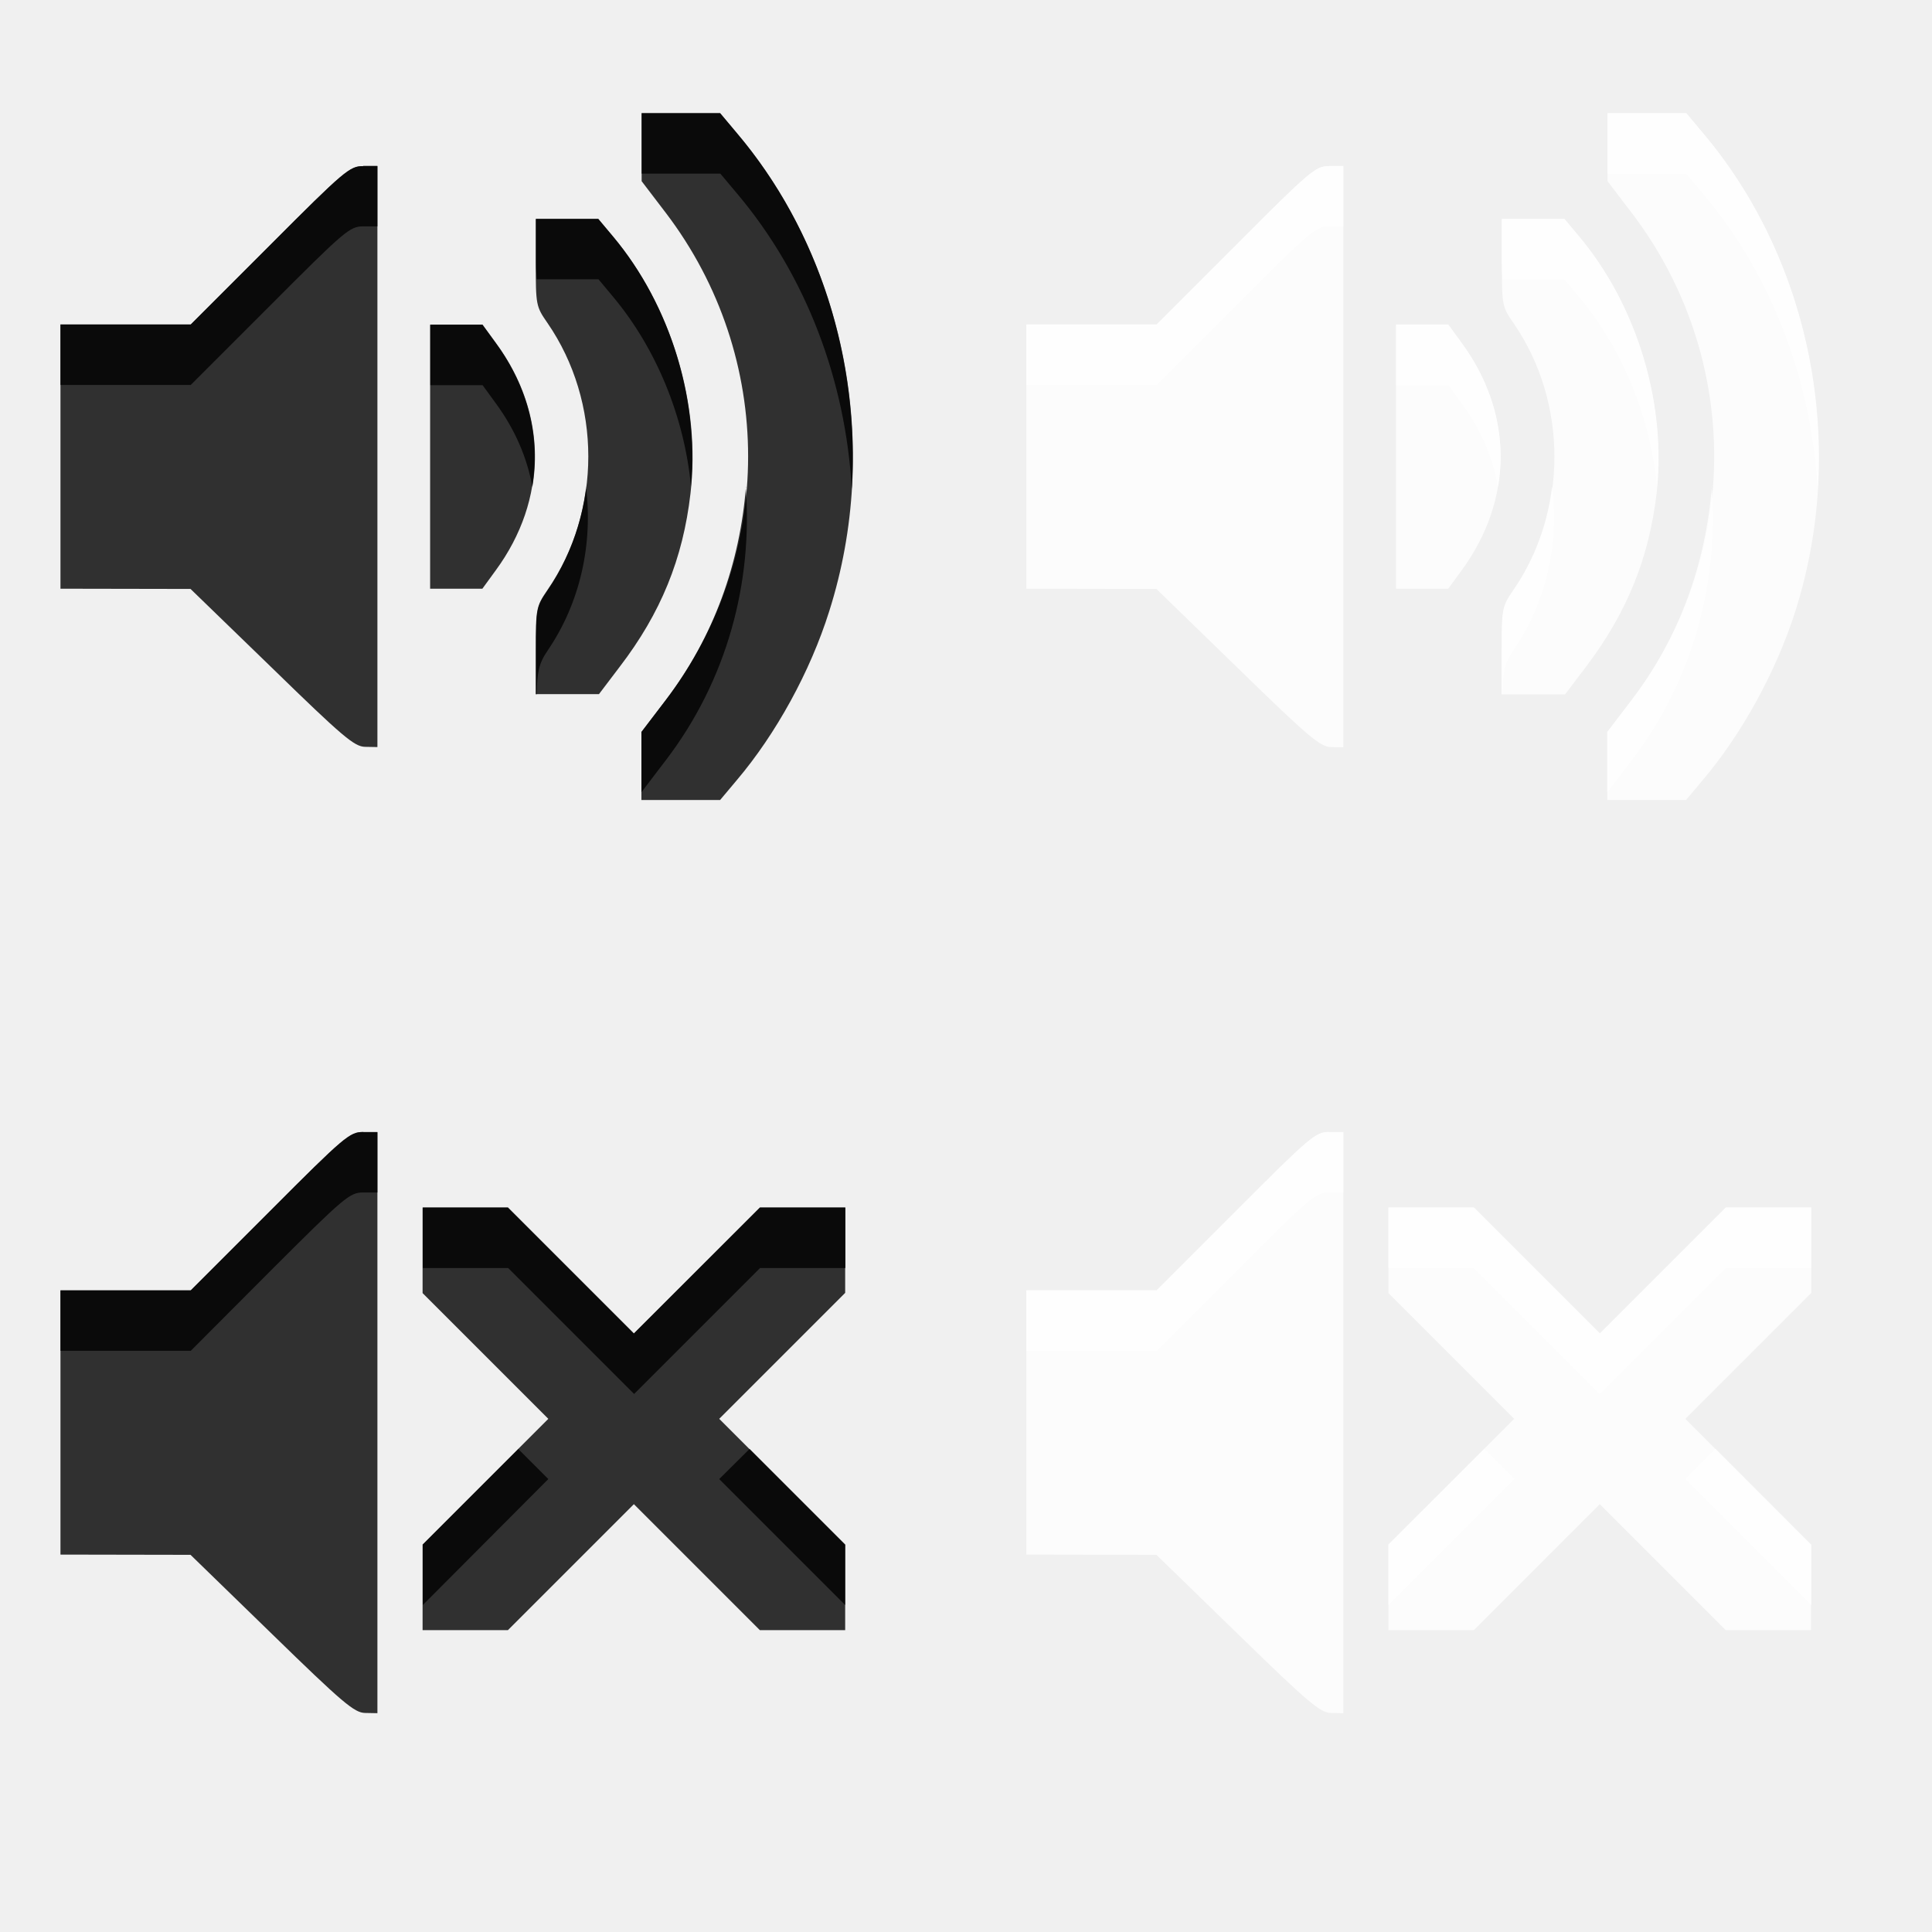
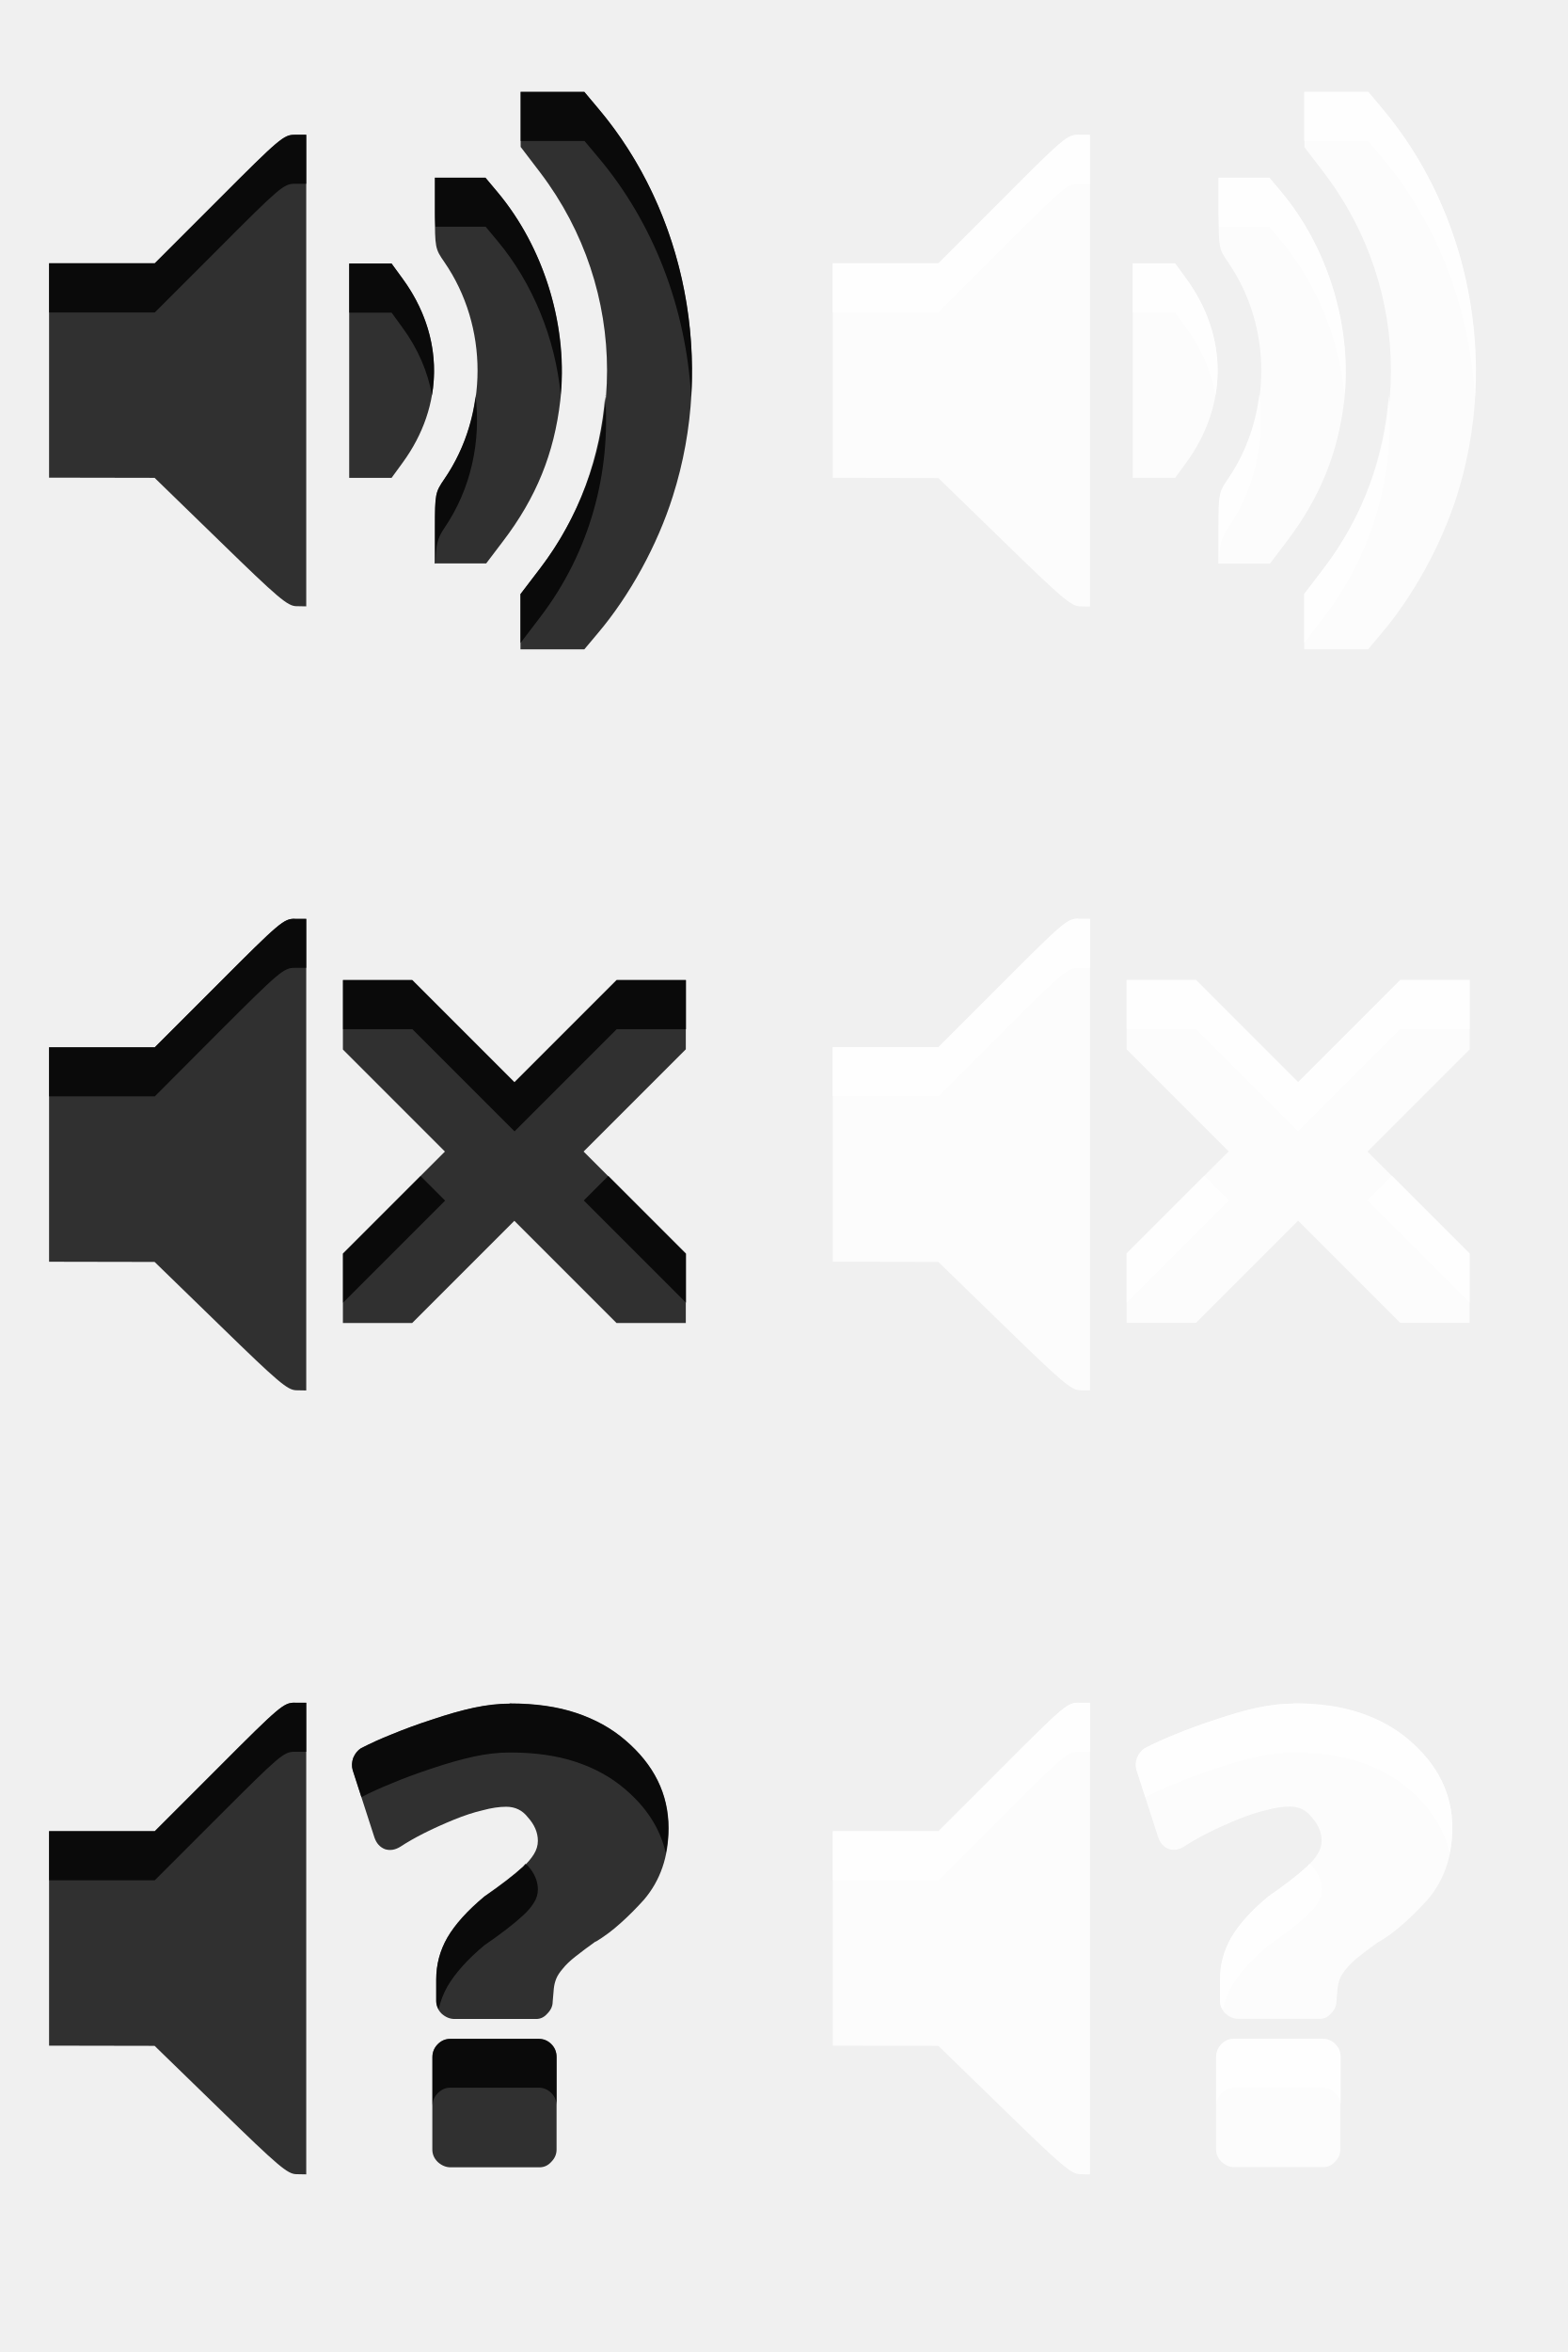
- <svg xmlns="http://www.w3.org/2000/svg" width="32" height="32" viewBox="0 0 8.467 8.467">
-   <path style="fill:ButtonText;fill-opacity:0.8" d="m 1.885,1.422 0,0.579 0,0.579 0.114,0 0.115,0 0.059,-0.081 c 0.227,-0.31 0.227,-0.685 0,-0.995 l -0.059,-0.081 -0.115,0 -0.114,0 z m 0.463,-0.463 0,0.191 c 0,0.187 0.001,0.193 0.051,0.265 0.239,0.347 0.239,0.824 0,1.171 -0.049,0.072 -0.051,0.079 -0.051,0.265 l 0,0.191 0.139,0 0.138,0 0.091,-0.12 C 2.896,2.687 2.993,2.449 3.026,2.163 3.072,1.772 2.942,1.342 2.687,1.037 l -0.065,-0.077 -0.137,0 -0.137,0 z M 1.592,0.728 c -0.059,0 -0.081,0.018 -0.409,0.347 l -0.347,0.347 -0.286,0 -0.285,0 0,0.579 0,0.579 0.285,5.212e-4 0.285,5.212e-4 L 1.191,2.926 c 0.312,0.304 0.362,0.346 0.409,0.347 l 0.054,0.001 0,-1.273 0,-1.273 -0.062,0 z m 1.22,-0.232 0,0.149 0,0.149 0.106,0.139 C 3.399,1.565 3.399,2.436 2.917,3.069 l -0.106,0.139 0,0.149 0,0.149 0.173,0 0.172,0 0.073,-0.087 C 3.401,3.216 3.551,2.943 3.634,2.679 3.863,1.958 3.707,1.148 3.229,0.583 l -0.073,-0.087 -0.172,0 -0.173,0 z M 1.592,4.961 c -0.059,0 -0.081,0.018 -0.409,0.347 l -0.347,0.347 -0.286,0 -0.285,0 0,0.579 0,0.579 0.285,5.212e-4 0.285,5.213e-4 0.356,0.346 c 0.312,0.304 0.362,0.346 0.409,0.347 l 0.054,0.001 0,-1.273 0,-1.273 -0.062,0 z m 0.26,0.331 0,0.375 0.551,0.551 -0.551,0.551 0,0.375 0.374,0 0.552,-0.552 0.552,0.552 0.374,0 0,-0.374 -0.552,-0.552 0.552,-0.552 0,-0.374 -0.374,0 L 2.778,5.844 2.226,5.292 l -0.374,0 z" />
-   <path style="fill:ButtonText;fill-opacity:0.8" d="m 1.592,4.961 c -0.059,0 -0.081,0.018 -0.409,0.347 l -0.347,0.347 -0.286,0 -0.285,0 0,0.265 0.285,0 0.286,0 L 1.182,5.573 C 1.511,5.244 1.533,5.226 1.592,5.226 l 0.062,0 0,-0.265 -0.062,0 z M 3.285,6.35 3.152,6.482 l 0.552,0.552 0,-0.265 L 3.285,6.35 Z m -1.013,0 -0.419,0.419 0,0.265 L 2.403,6.482 2.271,6.35 Z m -0.419,-1.058 0,0.265 0.374,0 0.552,0.552 0.552,-0.552 0.374,0 0,-0.265 -0.374,0 L 2.778,5.844 2.226,5.292 l -0.374,0 z m 0.959,-4.796 0,0.149 0,0.116 0.173,0 0.172,0 0.073,0.087 C 3.534,1.208 3.706,1.669 3.733,2.143 3.767,1.579 3.591,1.01 3.229,0.583 l -0.073,-0.087 -0.172,0 -0.173,0 z M 1.592,0.728 c -0.059,0 -0.081,0.018 -0.409,0.347 l -0.347,0.347 -0.286,0 -0.285,0 0,0.265 0.285,0 0.286,0 0.347,-0.347 C 1.511,1.011 1.533,0.992 1.592,0.992 l 0.062,0 0,-0.265 -0.062,0 z m 0.757,0.232 0,0.191 c 0,0.039 0.002,0.048 0.003,0.073 l 0.134,0 0.137,0 0.065,0.078 C 2.878,1.53 2.999,1.829 3.028,2.129 3.063,1.747 2.935,1.333 2.687,1.037 l -0.065,-0.078 -0.137,0 -0.137,0 z m -0.463,0.463 0,0.265 0.114,0 0.115,0 0.059,0.081 c 0.084,0.115 0.137,0.239 0.159,0.365 0.037,-0.214 -0.016,-0.435 -0.159,-0.63 l -0.059,-0.081 -0.115,0 -0.114,0 z m 0.683,0.711 c -0.02,0.161 -0.076,0.317 -0.169,0.453 -0.049,0.072 -0.051,0.079 -0.051,0.265 l 0,0.191 0.003,0 c 0.002,-0.097 0.009,-0.135 0.048,-0.192 C 2.544,2.64 2.599,2.382 2.568,2.133 Z m 0.7,0 C 3.243,2.464 3.13,2.79 2.917,3.069 l -0.106,0.139 0,0.149 0,0.115 0.106,-0.139 C 3.187,2.98 3.3,2.552 3.268,2.133 Z" />
-   <path style="fill:#fff;fill-opacity:0.8" d="m 6.085,5.292 0,0.375 0.551,0.551 -0.551,0.551 0,0.375 0.374,0 0.552,-0.552 0.552,0.552 0.374,0 0,-0.374 L 7.386,6.218 7.938,5.666 l 0,-0.374 -0.374,0 -0.552,0.552 -0.552,-0.552 -0.374,0 z M 5.825,4.961 c -0.059,0 -0.081,0.018 -0.409,0.347 l -0.347,0.347 -0.286,0 -0.285,0 0,0.579 0,0.579 0.285,5.212e-4 0.285,5.213e-4 0.356,0.346 c 0.312,0.304 0.362,0.346 0.409,0.347 l 0.054,0.001 0,-1.273 0,-1.273 -0.062,0 z m 1.22,-4.465 0,0.149 0,0.149 0.106,0.139 C 7.633,1.565 7.633,2.436 7.15,3.069 l -0.106,0.139 0,0.149 0,0.149 0.173,0 0.172,0 0.073,-0.087 C 7.634,3.216 7.784,2.943 7.868,2.679 8.097,1.958 7.94,1.148 7.463,0.583 l -0.073,-0.087 -0.172,0 -0.173,0 z m -1.22,0.232 c -0.059,0 -0.081,0.018 -0.409,0.347 l -0.347,0.347 -0.286,0 -0.285,0 0,0.579 0,0.579 0.285,5.212e-4 0.285,5.212e-4 0.356,0.346 c 0.312,0.304 0.362,0.346 0.409,0.347 l 0.054,0.001 0,-1.273 0,-1.273 -0.062,0 z m 0.757,0.232 0,0.191 c 0,0.187 0.001,0.193 0.051,0.265 0.239,0.347 0.239,0.824 0,1.171 -0.049,0.072 -0.051,0.079 -0.051,0.265 l 0,0.191 0.139,0 0.138,0 0.091,-0.12 C 7.129,2.687 7.226,2.449 7.26,2.163 7.305,1.772 7.176,1.342 6.921,1.037 l -0.065,-0.077 -0.137,0 -0.137,0 z M 6.118,1.422 l 0,0.579 0,0.579 0.114,0 0.115,0 0.059,-0.081 c 0.227,-0.31 0.227,-0.685 0,-0.995 l -0.059,-0.081 -0.115,0 -0.114,0 z" />
-   <path style="fill:#fff;fill-opacity:0.8" d="m 6.085,5.292 0,0.265 0.374,0 0.552,0.552 0.552,-0.552 0.374,0 0,-0.265 -0.374,0 -0.552,0.552 -0.552,-0.552 -0.374,0 z M 6.505,6.35 6.085,6.769 l 0,0.265 L 6.637,6.482 6.505,6.35 Z m 1.013,0 L 7.386,6.482 7.938,7.034 7.938,6.77 7.518,6.35 Z M 5.825,4.961 c -0.059,0 -0.081,0.018 -0.409,0.347 l -0.347,0.347 -0.286,0 -0.285,0 0,0.265 0.285,0 0.286,0 0.347,-0.347 C 5.744,5.244 5.766,5.226 5.825,5.226 l 0.062,0 0,-0.265 -0.062,0 z m 1.22,-4.465 0,0.149 0,0.116 0.173,0 0.172,0 0.073,0.087 C 7.767,1.208 7.939,1.669 7.966,2.143 8,1.579 7.824,1.01 7.463,0.583 l -0.073,-0.087 -0.172,0 -0.173,0 z M 5.825,0.728 c -0.059,0 -0.081,0.018 -0.409,0.347 l -0.347,0.347 -0.286,0 -0.285,0 0,0.265 0.285,0 0.286,0 0.347,-0.347 C 5.744,1.011 5.766,0.992 5.825,0.992 l 0.062,0 0,-0.265 -0.062,0 z m 0.757,0.232 0,0.191 c 0,0.039 0.002,0.048 0.003,0.073 l 0.134,0 0.137,0 0.065,0.078 C 7.112,1.53 7.232,1.829 7.262,2.129 7.296,1.747 7.168,1.333 6.921,1.037 l -0.065,-0.078 -0.137,0 -0.137,0 z m -0.463,0.463 0,0.265 0.114,0 0.115,0 0.059,0.081 C 6.491,1.883 6.543,2.007 6.565,2.133 6.602,1.919 6.549,1.698 6.406,1.503 l -0.059,-0.081 -0.115,0 -0.114,0 z M 6.802,2.133 C 6.782,2.294 6.726,2.45 6.632,2.586 c -0.049,0.072 -0.051,0.079 -0.051,0.265 l 0,0.191 0.003,0 c 0.002,-0.097 0.009,-0.135 0.048,-0.192 C 6.777,2.64 6.833,2.382 6.802,2.133 Z m 0.7,0 C 7.476,2.464 7.363,2.79 7.15,3.069 l -0.106,0.139 0,0.149 0,0.115 0.106,-0.139 C 7.42,2.98 7.533,2.552 7.501,2.133 Z" />
+ <svg xmlns="http://www.w3.org/2000/svg" width="32" height="48" viewBox="0 0 8.467 12.7">
+   <path style="fill:ButtonText;fill-opacity:0.8" d="m 1.592,9.194 c -0.059,0 -0.081,0.018 -0.409,0.347 l -0.347,0.347 -0.286,0 -0.285,0 0,0.579 0,0.579 0.285,5.21e-4 0.285,5.21e-4 0.356,0.346 c 0.312,0.304 0.362,0.346 0.409,0.347 l 0.054,0.001 0,-1.273 0,-1.273 -0.062,0 z m 0.294,-7.772 0,0.579 0,0.579 0.114,0 0.115,0 0.059,-0.081 c 0.227,-0.31 0.227,-0.685 0,-0.995 l -0.059,-0.081 -0.115,0 -0.114,0 z m 0.463,-0.463 0,0.191 c 0,0.187 0.001,0.193 0.051,0.265 0.239,0.347 0.239,0.824 0,1.171 -0.049,0.072 -0.051,0.079 -0.051,0.265 l 0,0.191 0.139,0 0.138,0 0.091,-0.12 C 2.896,2.687 2.993,2.449 3.026,2.163 3.072,1.772 2.942,1.342 2.687,1.037 l -0.065,-0.077 -0.137,0 -0.137,0 z m -0.757,-0.232 c -0.059,0 -0.081,0.018 -0.409,0.347 l -0.347,0.347 -0.286,0 -0.285,0 0,0.579 0,0.579 0.285,5.212e-4 0.285,5.212e-4 L 1.191,2.926 c 0.312,0.304 0.362,0.346 0.409,0.347 l 0.054,0.001 0,-1.273 0,-1.273 -0.062,0 z m 1.22,-0.232 0,0.149 0,0.149 0.106,0.139 C 3.399,1.565 3.399,2.436 2.917,3.069 l -0.106,0.139 0,0.149 0,0.149 0.173,0 0.172,0 0.073,-0.087 C 3.401,3.216 3.551,2.943 3.634,2.679 3.863,1.958 3.707,1.148 3.229,0.583 l -0.073,-0.087 -0.172,0 -0.173,0 z M 1.592,4.961 c -0.059,0 -0.081,0.018 -0.409,0.347 l -0.347,0.347 -0.286,0 -0.285,0 0,0.579 0,0.579 0.285,5.21e-4 0.285,5.21e-4 0.356,0.346 c 0.312,0.304 0.362,0.346 0.409,0.347 l 0.054,10e-4 0,-1.273 0,-1.273 -0.062,0 z m 0.26,0.331 0,0.375 0.551,0.551 -0.551,0.551 0,0.375 0.374,0 0.552,-0.552 0.552,0.552 0.374,0 0,-0.374 -0.552,-0.552 0.552,-0.552 0,-0.374 -0.374,0 -0.552,0.552 -0.552,-0.552 -0.374,0 z m 0.9,3.908 q -0.089,0 -0.194,0.022 -0.102,0.022 -0.225,0.064 -0.117,0.038 -0.216,0.079 -0.095,0.038 -0.168,0.076 -0.025,0.016 -0.041,0.051 -0.013,0.035 -0.003,0.067 l 0.117,0.362 q 0.016,0.048 0.057,0.064 0.041,0.013 0.083,-0.013 0.111,-0.073 0.289,-0.146 0.086,-0.035 0.156,-0.051 0.07,-0.019 0.127,-0.019 0.073,0 0.117,0.057 0.054,0.06 0.054,0.127 0,0.038 -0.022,0.073 -0.022,0.035 -0.057,0.067 -0.076,0.07 -0.21,0.162 -0.137,0.114 -0.2,0.222 -0.06,0.105 -0.06,0.225 l 0,0.117 q 0,0.038 0.029,0.067 0.032,0.029 0.07,0.029 l 0.441,0 q 0.035,0 0.06,-0.029 0.029,-0.029 0.029,-0.064 l 0.006,-0.07 q 0.003,-0.029 0.013,-0.054 0.01,-0.025 0.035,-0.054 0.025,-0.032 0.07,-0.067 0.044,-0.035 0.111,-0.083 l -0.006,0.006 q 0.073,-0.044 0.137,-0.102 0.064,-0.057 0.127,-0.127 0.133,-0.156 0.133,-0.387 0,-0.276 -0.235,-0.476 -0.111,-0.095 -0.264,-0.146 -0.152,-0.051 -0.356,-0.051 l -0.003,0 z m -0.321,1.81 q -0.038,0 -0.067,0.029 -0.029,0.029 -0.029,0.07 l 0,0.498 q 0,0.038 0.029,0.067 0.032,0.029 0.07,0.029 l 0.479,0 q 0.038,0 0.064,-0.029 0.029,-0.029 0.029,-0.067 l 0,-0.498 q 0,-0.041 -0.029,-0.07 -0.029,-0.029 -0.067,-0.029 l -0.479,0 z" />
+   <path style="fill:ButtonText;fill-opacity:0.8" d="m 1.592,9.194 c -0.059,0 -0.081,0.018 -0.409,0.347 l -0.347,0.347 -0.286,0 -0.285,0 0,0.265 0.285,0 0.286,0 0.347,-0.347 c 0.329,-0.329 0.35,-0.347 0.409,-0.347 l 0.062,0 0,-0.265 -0.062,0 z m 0,-4.233 c -0.059,0 -0.081,0.018 -0.409,0.347 l -0.347,0.347 -0.286,0 -0.285,0 0,0.265 0.285,0 0.286,0 L 1.182,5.573 C 1.511,5.244 1.533,5.226 1.592,5.226 l 0.062,0 0,-0.265 -0.062,0 z m 1.693,1.389 -0.132,0.132 0.552,0.552 0,-0.265 -0.42,-0.42 z m -1.013,0 -0.419,0.419 0,0.265 0.551,-0.551 -0.132,-0.132 z m -0.419,-1.058 0,0.265 0.374,0 0.552,0.552 0.552,-0.552 0.374,0 0,-0.265 -0.374,0 -0.552,0.552 -0.552,-0.552 -0.374,0 z m 0.959,-4.796 0,0.149 0,0.116 0.173,0 0.172,0 0.073,0.087 C 3.534,1.208 3.706,1.669 3.733,2.143 3.767,1.579 3.591,1.01 3.229,0.583 l -0.073,-0.087 -0.172,0 -0.173,0 z m -1.22,0.232 c -0.059,0 -0.081,0.018 -0.409,0.347 l -0.347,0.347 -0.286,0 -0.285,0 0,0.265 0.285,0 0.286,0 0.347,-0.347 C 1.511,1.011 1.533,0.992 1.592,0.992 l 0.062,0 0,-0.265 -0.062,0 z m 0.757,0.232 0,0.191 c 0,0.039 0.002,0.048 0.003,0.073 l 0.134,0 0.137,0 0.065,0.078 C 2.878,1.53 2.999,1.829 3.028,2.129 3.063,1.747 2.935,1.333 2.687,1.037 l -0.065,-0.078 -0.137,0 -0.137,0 z m -0.463,0.463 0,0.265 0.114,0 0.115,0 0.059,0.081 c 0.084,0.115 0.137,0.239 0.159,0.365 0.037,-0.214 -0.016,-0.435 -0.159,-0.63 l -0.059,-0.081 -0.115,0 -0.114,0 z m 0.683,0.711 c -0.02,0.161 -0.076,0.317 -0.169,0.453 -0.049,0.072 -0.051,0.079 -0.051,0.265 l 0,0.191 0.003,0 c 0.002,-0.097 0.009,-0.135 0.048,-0.192 C 2.544,2.64 2.599,2.382 2.568,2.133 Z m 0.7,0 C 3.243,2.464 3.13,2.79 2.917,3.069 l -0.106,0.139 0,0.149 0,0.115 0.106,-0.139 C 3.187,2.98 3.3,2.552 3.268,2.133 Z M 2.752,9.199 c -0.059,0 -0.123,0.007 -0.193,0.022 -0.068,0.015 -0.143,0.036 -0.226,0.064 -0.078,0.025 -0.15,0.052 -0.216,0.079 -0.064,0.025 -0.119,0.051 -0.168,0.076 -0.017,0.011 -0.031,0.027 -0.041,0.051 -0.008,0.023 -0.009,0.045 -0.003,0.067 l 0.047,0.146 c 0.048,-0.025 0.103,-0.05 0.165,-0.075 0.066,-0.028 0.138,-0.054 0.216,-0.08 0.083,-0.028 0.158,-0.049 0.226,-0.064 0.07,-0.015 0.134,-0.022 0.193,-0.022 l 0.003,0 c 0.135,0 0.254,0.017 0.356,0.051 0.102,0.034 0.189,0.082 0.264,0.146 0.119,0.101 0.192,0.217 0.221,0.347 0.008,-0.043 0.014,-0.087 0.014,-0.135 0,-0.184 -0.078,-0.343 -0.235,-0.476 -0.074,-0.064 -0.162,-0.112 -0.264,-0.146 -0.102,-0.034 -0.221,-0.051 -0.356,-0.051 l -0.003,0 z m 0.085,0.866 c -0.004,0.004 -0.007,0.009 -0.011,0.013 -0.051,0.047 -0.121,0.1 -0.21,0.162 -0.091,0.076 -0.158,0.15 -0.2,0.222 -0.04,0.07 -0.06,0.145 -0.06,0.226 l 0,0.117 c 0,0.016 0.006,0.031 0.013,0.044 0.01,-0.042 0.025,-0.083 0.047,-0.122 0.042,-0.072 0.109,-0.147 0.2,-0.223 0.089,-0.061 0.159,-0.115 0.21,-0.162 0.023,-0.021 0.042,-0.043 0.057,-0.067 0.015,-0.023 0.022,-0.047 0.022,-0.073 0,-0.044 -0.018,-0.087 -0.054,-0.127 -0.004,-0.005 -0.01,-0.007 -0.014,-0.011 z m -0.405,0.944 c -0.025,0 -0.048,0.009 -0.067,0.028 -0.019,0.019 -0.029,0.043 -0.029,0.07 l 0,0.265 c 0,-0.028 0.01,-0.051 0.029,-0.07 0.019,-0.019 0.041,-0.029 0.067,-0.029 l 0.479,0 c 0.025,0 0.048,0.01 0.067,0.029 0.019,0.019 0.028,0.042 0.028,0.07 l 0,-0.265 c 0,-0.028 -0.009,-0.051 -0.028,-0.07 -0.019,-0.019 -0.042,-0.028 -0.067,-0.028 l -0.479,0 z" />
+   <path style="fill:#fff;fill-opacity:0.8" d="m 5.825,9.194 c -0.059,0 -0.081,0.018 -0.409,0.347 l -0.347,0.347 -0.286,0 -0.285,0 0,0.579 0,0.579 0.285,5.21e-4 0.285,5.21e-4 0.356,0.346 c 0.312,0.304 0.362,0.346 0.409,0.347 l 0.054,0.001 0,-1.273 0,-1.273 -0.062,0 z m 0.26,-3.903 0,0.375 0.551,0.551 -0.551,0.551 0,0.375 0.374,0 0.552,-0.552 0.552,0.552 0.374,0 0,-0.374 L 7.386,6.218 7.938,5.666 l 0,-0.374 -0.374,0 -0.552,0.552 -0.552,-0.552 -0.374,0 z M 5.825,4.961 c -0.059,0 -0.081,0.018 -0.409,0.347 l -0.347,0.347 -0.286,0 -0.285,0 0,0.579 0,0.579 0.285,5.21e-4 0.285,5.21e-4 0.356,0.346 c 0.312,0.304 0.362,0.346 0.409,0.347 l 0.054,10e-4 0,-1.273 0,-1.273 -0.062,0 z m 1.22,-4.465 0,0.149 0,0.149 0.106,0.139 C 7.633,1.565 7.633,2.436 7.15,3.069 l -0.106,0.139 0,0.149 0,0.149 0.173,0 0.172,0 0.073,-0.087 C 7.634,3.216 7.784,2.943 7.868,2.679 8.097,1.958 7.94,1.148 7.463,0.583 l -0.073,-0.087 -0.172,0 -0.173,0 z m -1.22,0.232 c -0.059,0 -0.081,0.018 -0.409,0.347 l -0.347,0.347 -0.286,0 -0.285,0 0,0.579 0,0.579 0.285,5.212e-4 0.285,5.212e-4 0.356,0.346 c 0.312,0.304 0.362,0.346 0.409,0.347 l 0.054,0.001 0,-1.273 0,-1.273 -0.062,0 z m 0.757,0.232 0,0.191 c 0,0.187 0.001,0.193 0.051,0.265 0.239,0.347 0.239,0.824 0,1.171 -0.049,0.072 -0.051,0.079 -0.051,0.265 l 0,0.191 0.139,0 0.138,0 0.091,-0.12 C 7.129,2.687 7.226,2.449 7.26,2.163 7.305,1.772 7.176,1.342 6.921,1.037 l -0.065,-0.077 -0.137,0 -0.137,0 z M 6.118,1.422 l 0,0.579 0,0.579 0.114,0 0.115,0 0.059,-0.081 c 0.227,-0.31 0.227,-0.685 0,-0.995 l -0.059,-0.081 -0.115,0 -0.114,0 z m 0.867,7.777 q -0.089,0 -0.194,0.022 -0.102,0.022 -0.225,0.064 -0.117,0.038 -0.216,0.079 -0.095,0.038 -0.168,0.076 -0.025,0.016 -0.041,0.051 -0.013,0.035 -0.003,0.067 l 0.117,0.362 q 0.016,0.048 0.057,0.064 0.041,0.013 0.083,-0.013 0.111,-0.073 0.289,-0.146 0.086,-0.035 0.156,-0.051 0.07,-0.019 0.127,-0.019 0.073,0 0.117,0.057 0.054,0.06 0.054,0.127 0,0.038 -0.022,0.073 -0.022,0.035 -0.057,0.067 -0.076,0.07 -0.21,0.162 -0.137,0.114 -0.2,0.222 -0.06,0.105 -0.06,0.225 l 0,0.117 q 0,0.038 0.029,0.067 0.032,0.029 0.07,0.029 l 0.441,0 q 0.035,0 0.06,-0.029 0.029,-0.029 0.029,-0.064 l 0.006,-0.07 q 0.003,-0.029 0.013,-0.054 0.01,-0.025 0.035,-0.054 0.025,-0.032 0.07,-0.067 0.044,-0.035 0.111,-0.083 l -0.006,0.006 q 0.073,-0.044 0.137,-0.102 0.064,-0.057 0.127,-0.127 0.133,-0.156 0.133,-0.387 0,-0.276 -0.235,-0.476 -0.111,-0.095 -0.264,-0.146 -0.152,-0.051 -0.356,-0.051 l -0.003,0 z m -0.321,1.81 q -0.038,0 -0.067,0.029 -0.029,0.029 -0.029,0.07 l 0,0.498 q 0,0.038 0.029,0.067 0.032,0.029 0.07,0.029 l 0.479,0 q 0.038,0 0.064,-0.029 0.029,-0.029 0.029,-0.067 l 0,-0.498 q 0,-0.041 -0.029,-0.07 -0.029,-0.029 -0.067,-0.029 l -0.479,0 z" />
+   <path style="fill:#fff;fill-opacity:0.8" d="m 6.986,9.199 c -0.059,0 -0.124,0.007 -0.194,0.022 -0.068,0.015 -0.143,0.036 -0.225,0.064 -0.078,0.025 -0.15,0.052 -0.216,0.079 -0.064,0.025 -0.119,0.051 -0.168,0.076 -0.017,0.011 -0.031,0.027 -0.041,0.051 -0.008,0.023 -0.009,0.045 -0.003,0.067 l 0.047,0.146 c 0.048,-0.025 0.103,-0.05 0.165,-0.075 0.066,-0.028 0.138,-0.054 0.216,-0.08 0.083,-0.028 0.158,-0.049 0.225,-0.064 0.07,-0.015 0.135,-0.022 0.194,-0.022 l 0.003,0 c 0.135,0 0.254,0.017 0.356,0.051 0.102,0.034 0.189,0.082 0.264,0.146 0.118,0.101 0.192,0.216 0.221,0.346 0.008,-0.043 0.014,-0.087 0.014,-0.134 0,-0.184 -0.078,-0.343 -0.235,-0.476 -0.074,-0.064 -0.162,-0.112 -0.264,-0.146 -0.102,-0.034 -0.22,-0.051 -0.356,-0.051 l -0.003,0 z m 0.085,0.866 c -0.004,0.004 -0.007,0.009 -0.012,0.014 -0.051,0.047 -0.12,0.1 -0.209,0.162 -0.091,0.076 -0.158,0.15 -0.2,0.222 -0.04,0.07 -0.06,0.145 -0.06,0.226 l 0,0.117 c 0,0.017 0.006,0.032 0.014,0.045 0.01,-0.043 0.024,-0.084 0.047,-0.124 0.042,-0.072 0.109,-0.147 0.2,-0.223 0.089,-0.061 0.158,-0.115 0.209,-0.162 0.023,-0.021 0.043,-0.043 0.057,-0.067 0.015,-0.023 0.022,-0.047 0.022,-0.073 0,-0.044 -0.018,-0.087 -0.054,-0.127 -0.004,-0.005 -0.01,-0.007 -0.014,-0.012 z m -0.406,0.944 c -0.025,0 -0.048,0.009 -0.067,0.028 -0.019,0.019 -0.028,0.043 -0.028,0.07 l 0,0.265 c 0,-0.028 0.009,-0.051 0.028,-0.07 0.019,-0.019 0.041,-0.029 0.067,-0.029 l 0.48,0 c 0.025,0 0.048,0.01 0.067,0.029 0.019,0.019 0.029,0.042 0.029,0.07 l 0,-0.265 c 0,-0.028 -0.01,-0.051 -0.029,-0.07 -0.019,-0.019 -0.041,-0.028 -0.067,-0.028 l -0.48,0 z M 5.825,9.194 c -0.059,0 -0.081,0.018 -0.409,0.347 l -0.347,0.347 -0.286,0 -0.285,0 0,0.265 0.285,0 0.286,0 0.347,-0.347 c 0.329,-0.329 0.35,-0.347 0.409,-0.347 l 0.062,0 0,-0.265 -0.062,0 z m 0.26,-3.903 0,0.265 0.374,0 0.552,0.552 0.552,-0.552 0.374,0 0,-0.265 -0.374,0 -0.552,0.552 -0.552,-0.552 -0.374,0 z m 0.419,1.058 -0.419,0.419 0,0.265 0.551,-0.551 -0.132,-0.132 z m 1.013,0 -0.132,0.132 0.552,0.552 0,-0.265 -0.42,-0.42 z m -1.693,-1.389 c -0.059,0 -0.081,0.018 -0.409,0.347 l -0.347,0.347 -0.286,0 -0.285,0 0,0.265 0.285,0 0.286,0 0.347,-0.347 C 5.744,5.244 5.766,5.226 5.825,5.226 l 0.062,0 0,-0.265 -0.062,0 z m 1.22,-4.465 0,0.149 0,0.116 0.173,0 0.172,0 0.073,0.087 C 7.767,1.208 7.939,1.669 7.966,2.143 8,1.579 7.824,1.01 7.463,0.583 l -0.073,-0.087 -0.172,0 -0.173,0 z m -1.22,0.232 c -0.059,0 -0.081,0.018 -0.409,0.347 l -0.347,0.347 -0.286,0 -0.285,0 0,0.265 0.285,0 0.286,0 0.347,-0.347 c 0.329,-0.329 0.35,-0.347 0.409,-0.347 l 0.062,0 0,-0.265 -0.062,0 z m 0.757,0.232 0,0.191 c 0,0.039 0.002,0.048 0.003,0.073 l 0.134,0 0.137,0 0.065,0.078 C 7.112,1.53 7.232,1.829 7.262,2.129 7.296,1.747 7.168,1.333 6.921,1.037 l -0.065,-0.078 -0.137,0 -0.137,0 z m -0.463,0.463 0,0.265 0.114,0 0.115,0 0.059,0.081 c 0.084,0.115 0.137,0.239 0.159,0.365 0.037,-0.214 -0.016,-0.435 -0.159,-0.63 l -0.059,-0.081 -0.115,0 -0.114,0 z m 0.683,0.711 c -0.02,0.161 -0.076,0.317 -0.169,0.453 -0.049,0.072 -0.051,0.079 -0.051,0.265 l 0,0.191 0.003,0 C 6.586,2.946 6.593,2.908 6.632,2.851 6.777,2.64 6.833,2.382 6.802,2.133 Z m 0.7,0 c -0.025,0.331 -0.138,0.656 -0.351,0.935 l -0.106,0.139 0,0.149 0,0.115 0.106,-0.139 C 7.42,2.98 7.533,2.552 7.501,2.133 Z" />
</svg>
